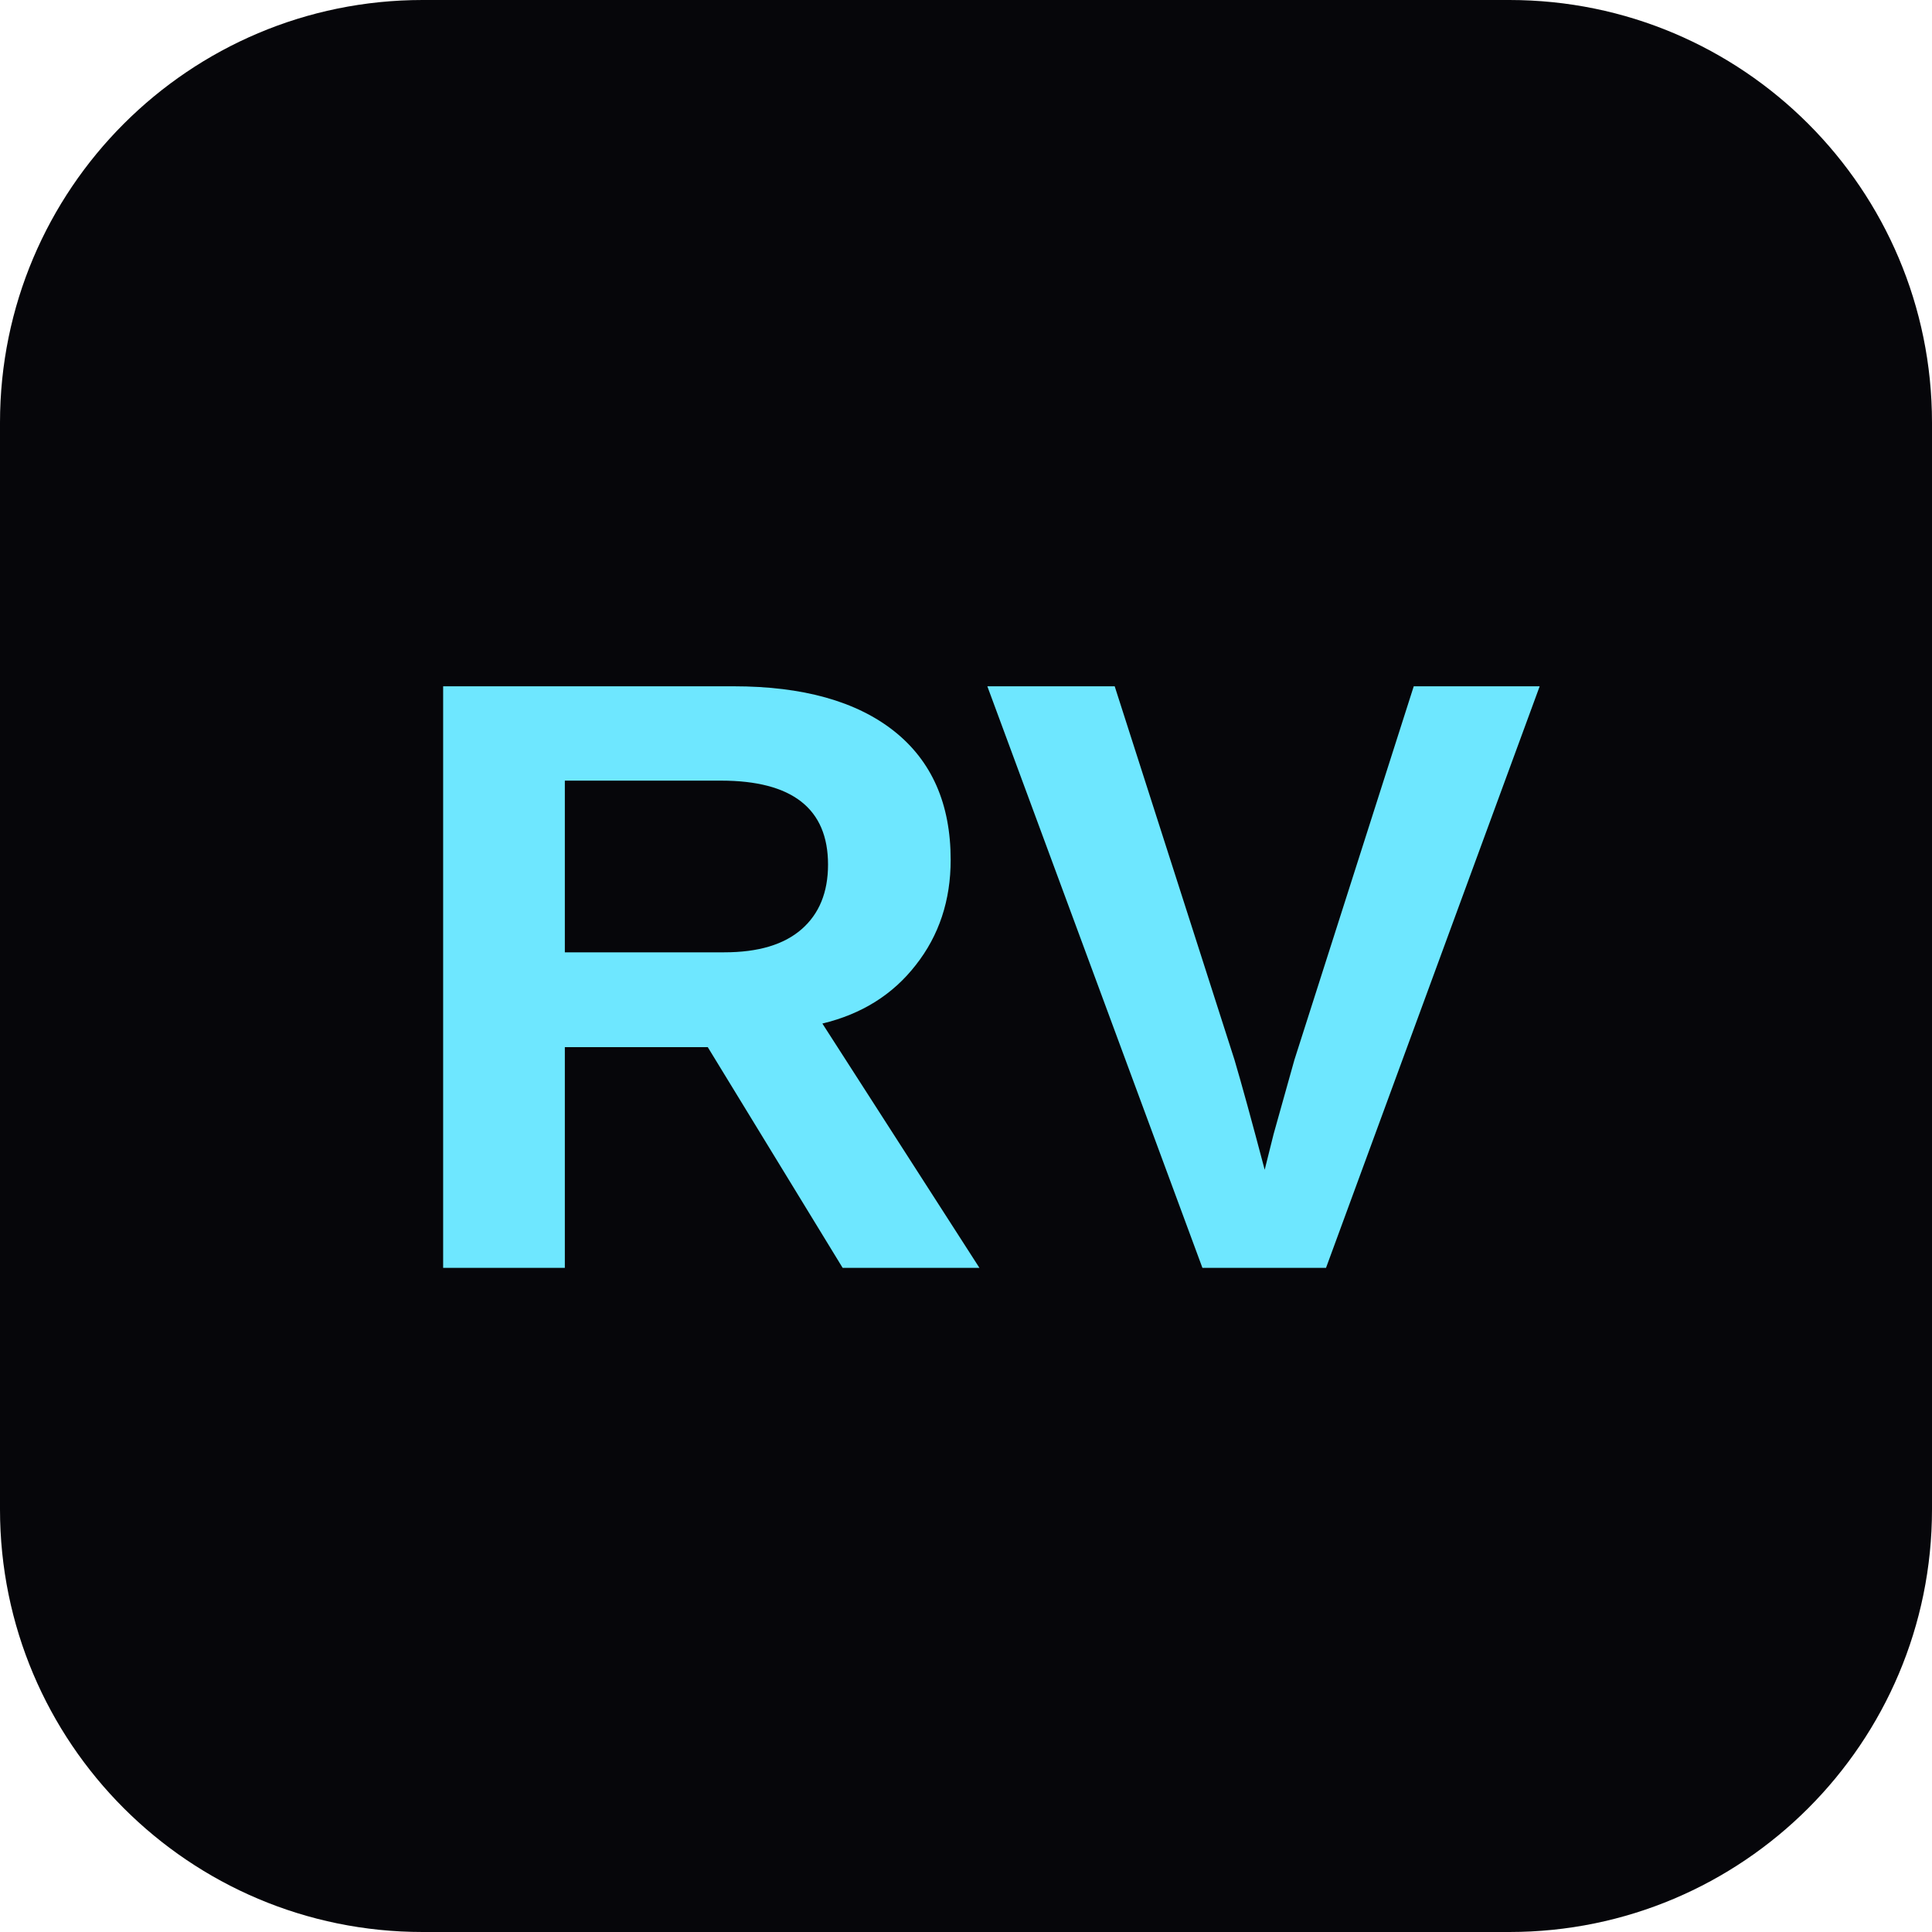
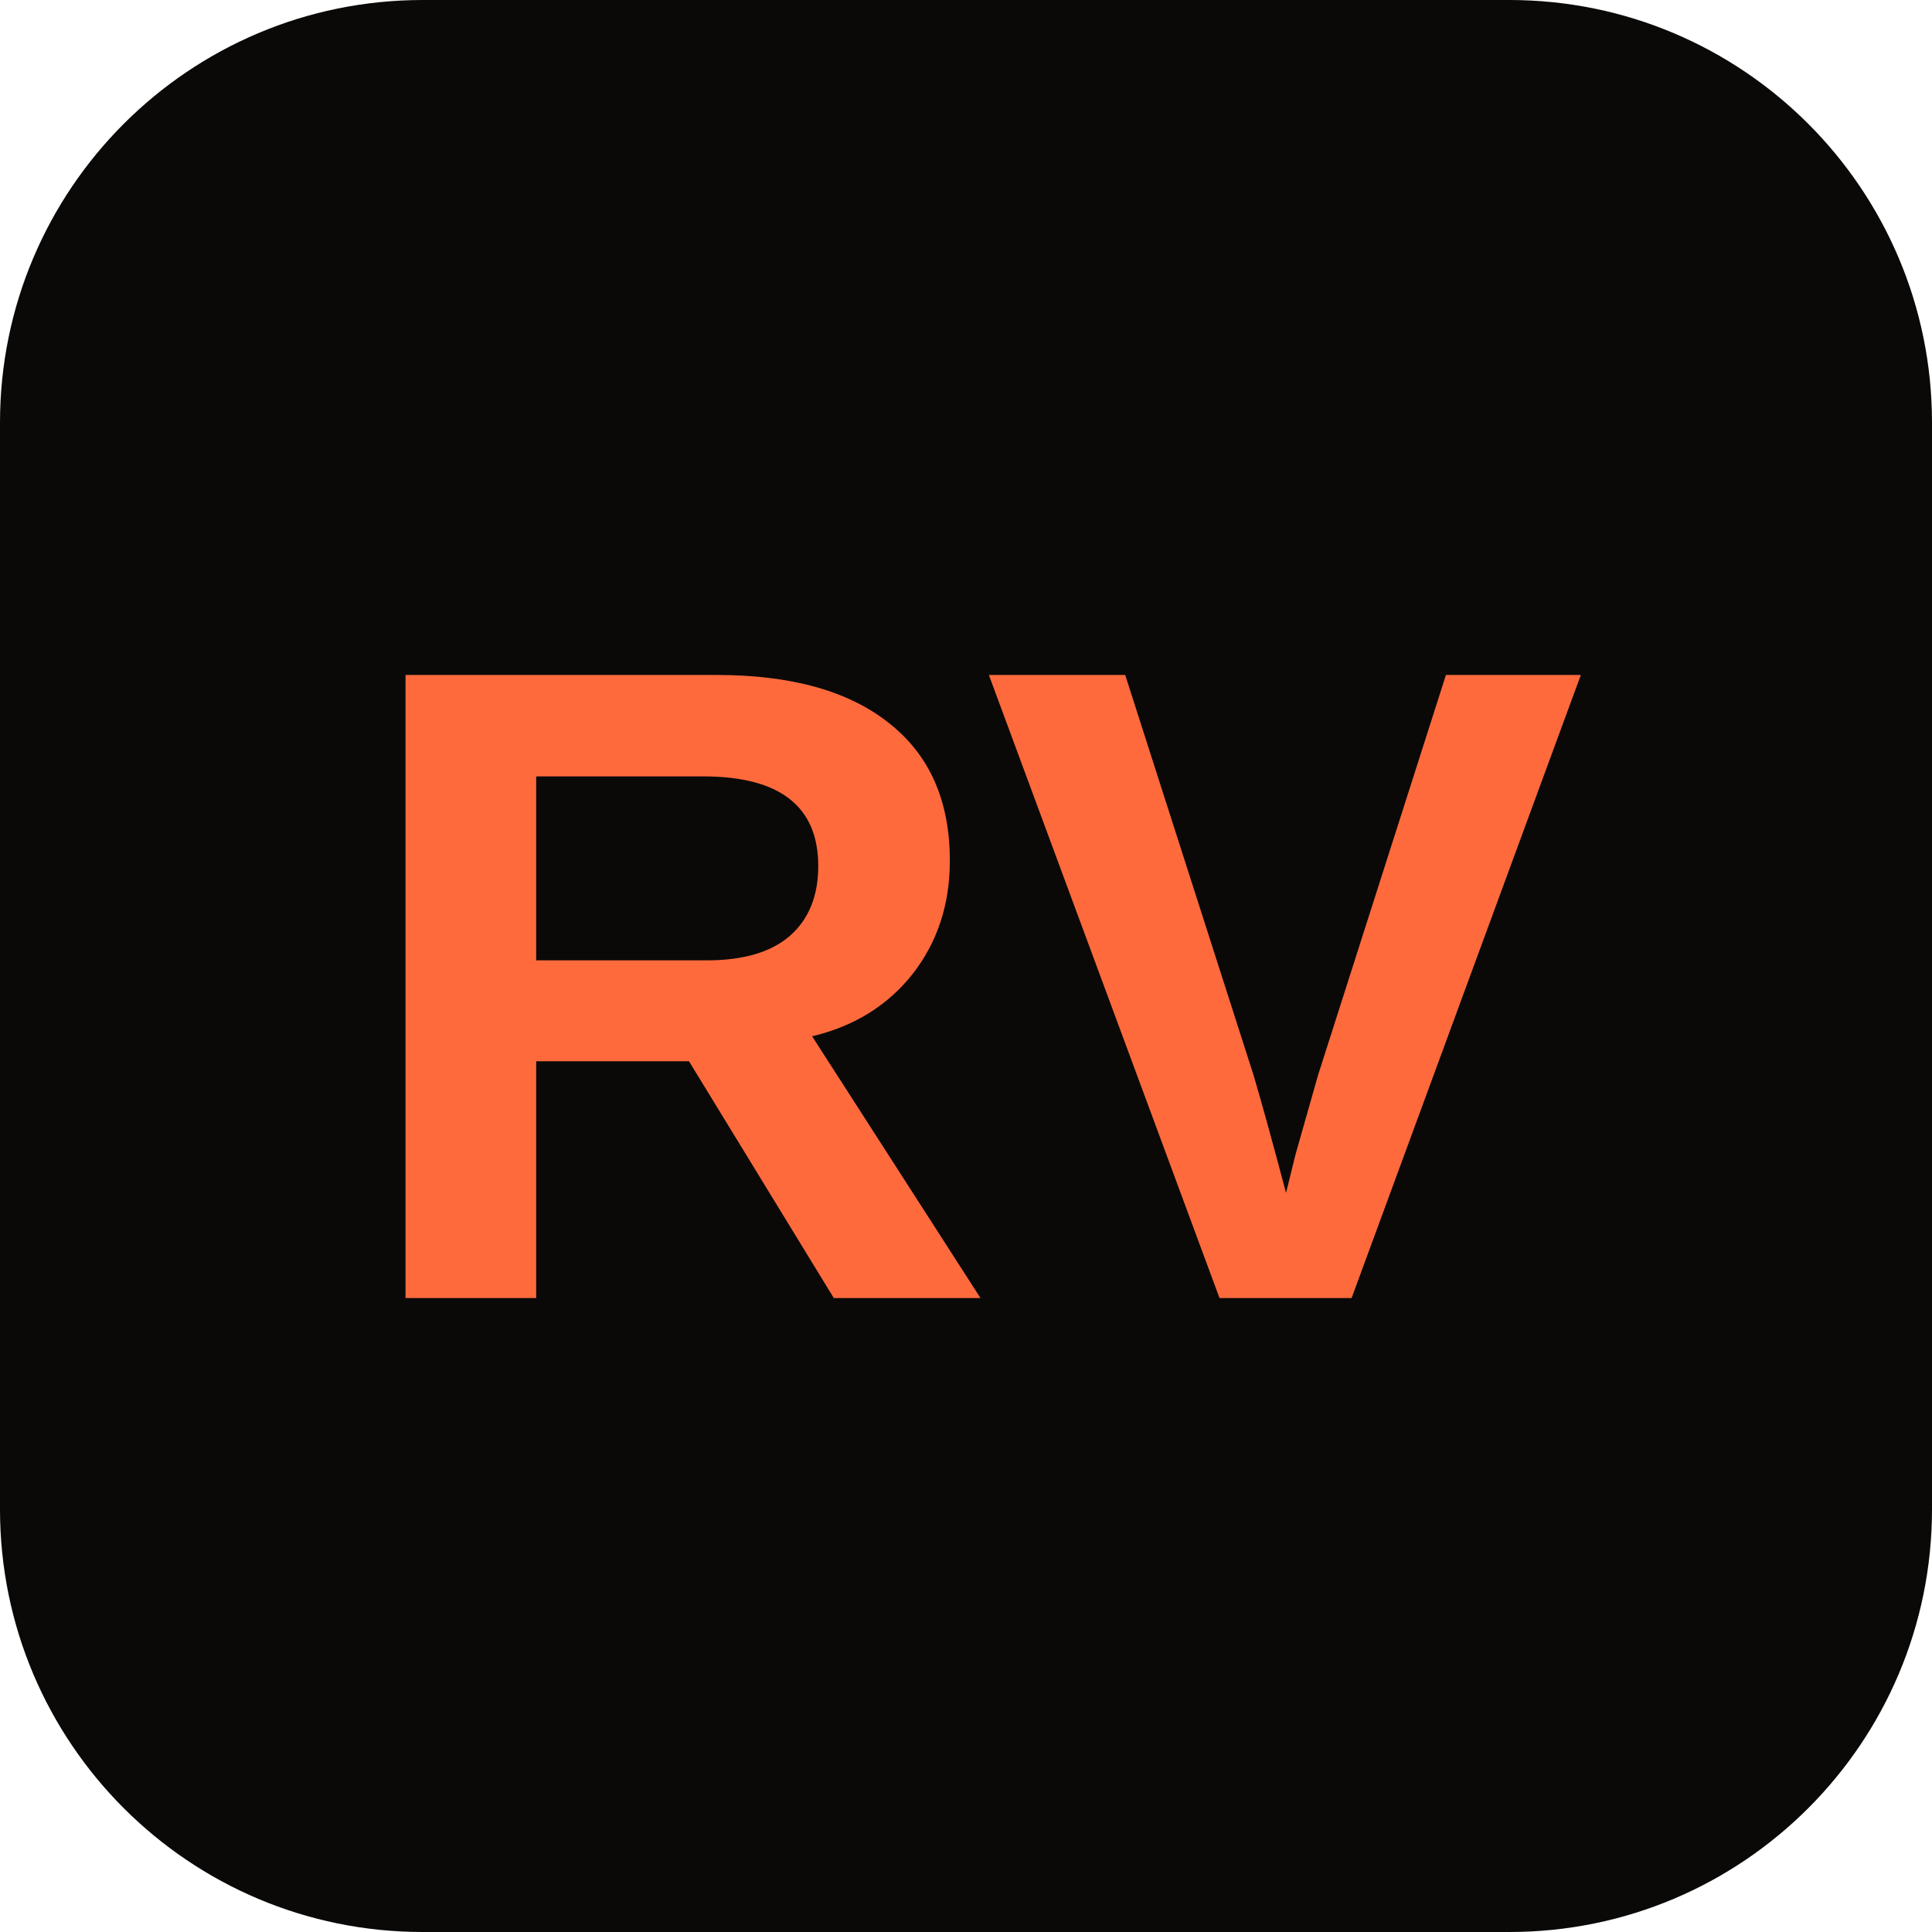
<svg xmlns="http://www.w3.org/2000/svg" viewBox="0 0 64 64">
-   <rect width="64" height="64" rx="14" fill="#06060a" />
-   <text x="32" y="42" font-family="Arial, sans-serif" font-size="28" font-weight="700" fill="#6ee7ff" text-anchor="middle">RV</text>
+   <rect width="64" height="64" rx="14" fill="#0a0908" />
+   <text x="32" y="43" font-family="'Space Grotesk', Arial, sans-serif" font-size="30" font-weight="700" fill="#ff6a3d" text-anchor="middle">RV</text>
</svg>
